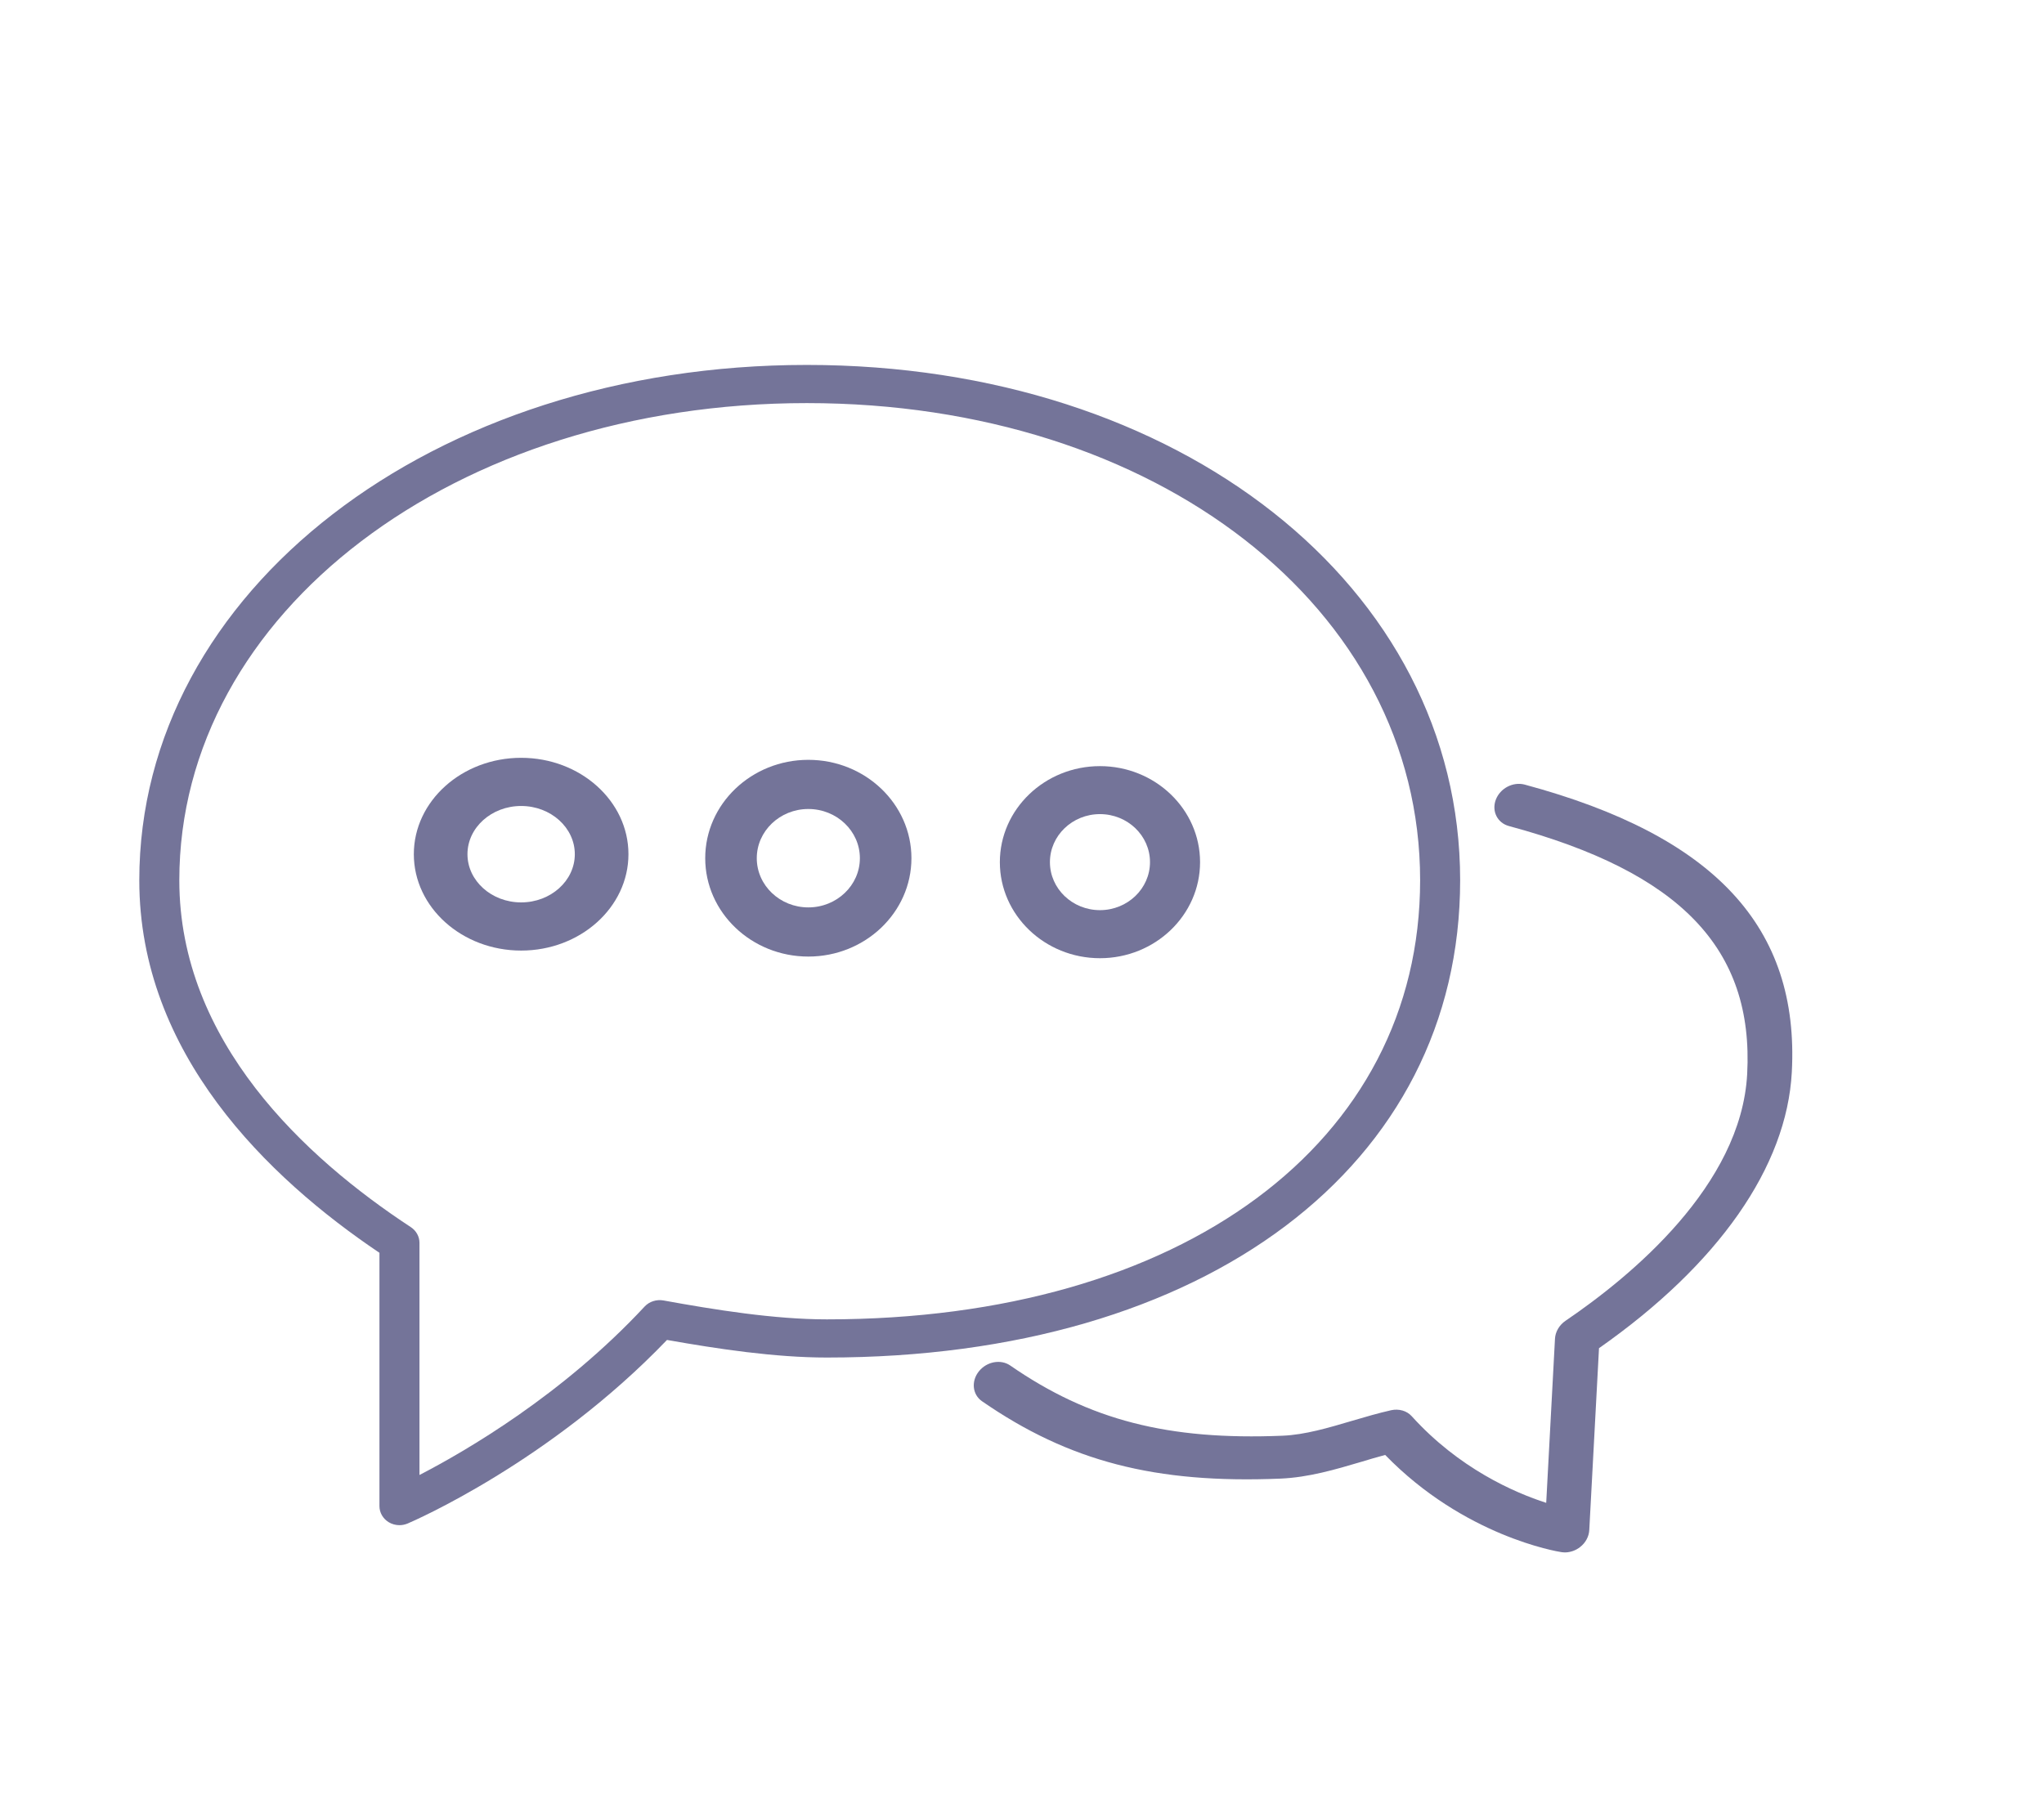
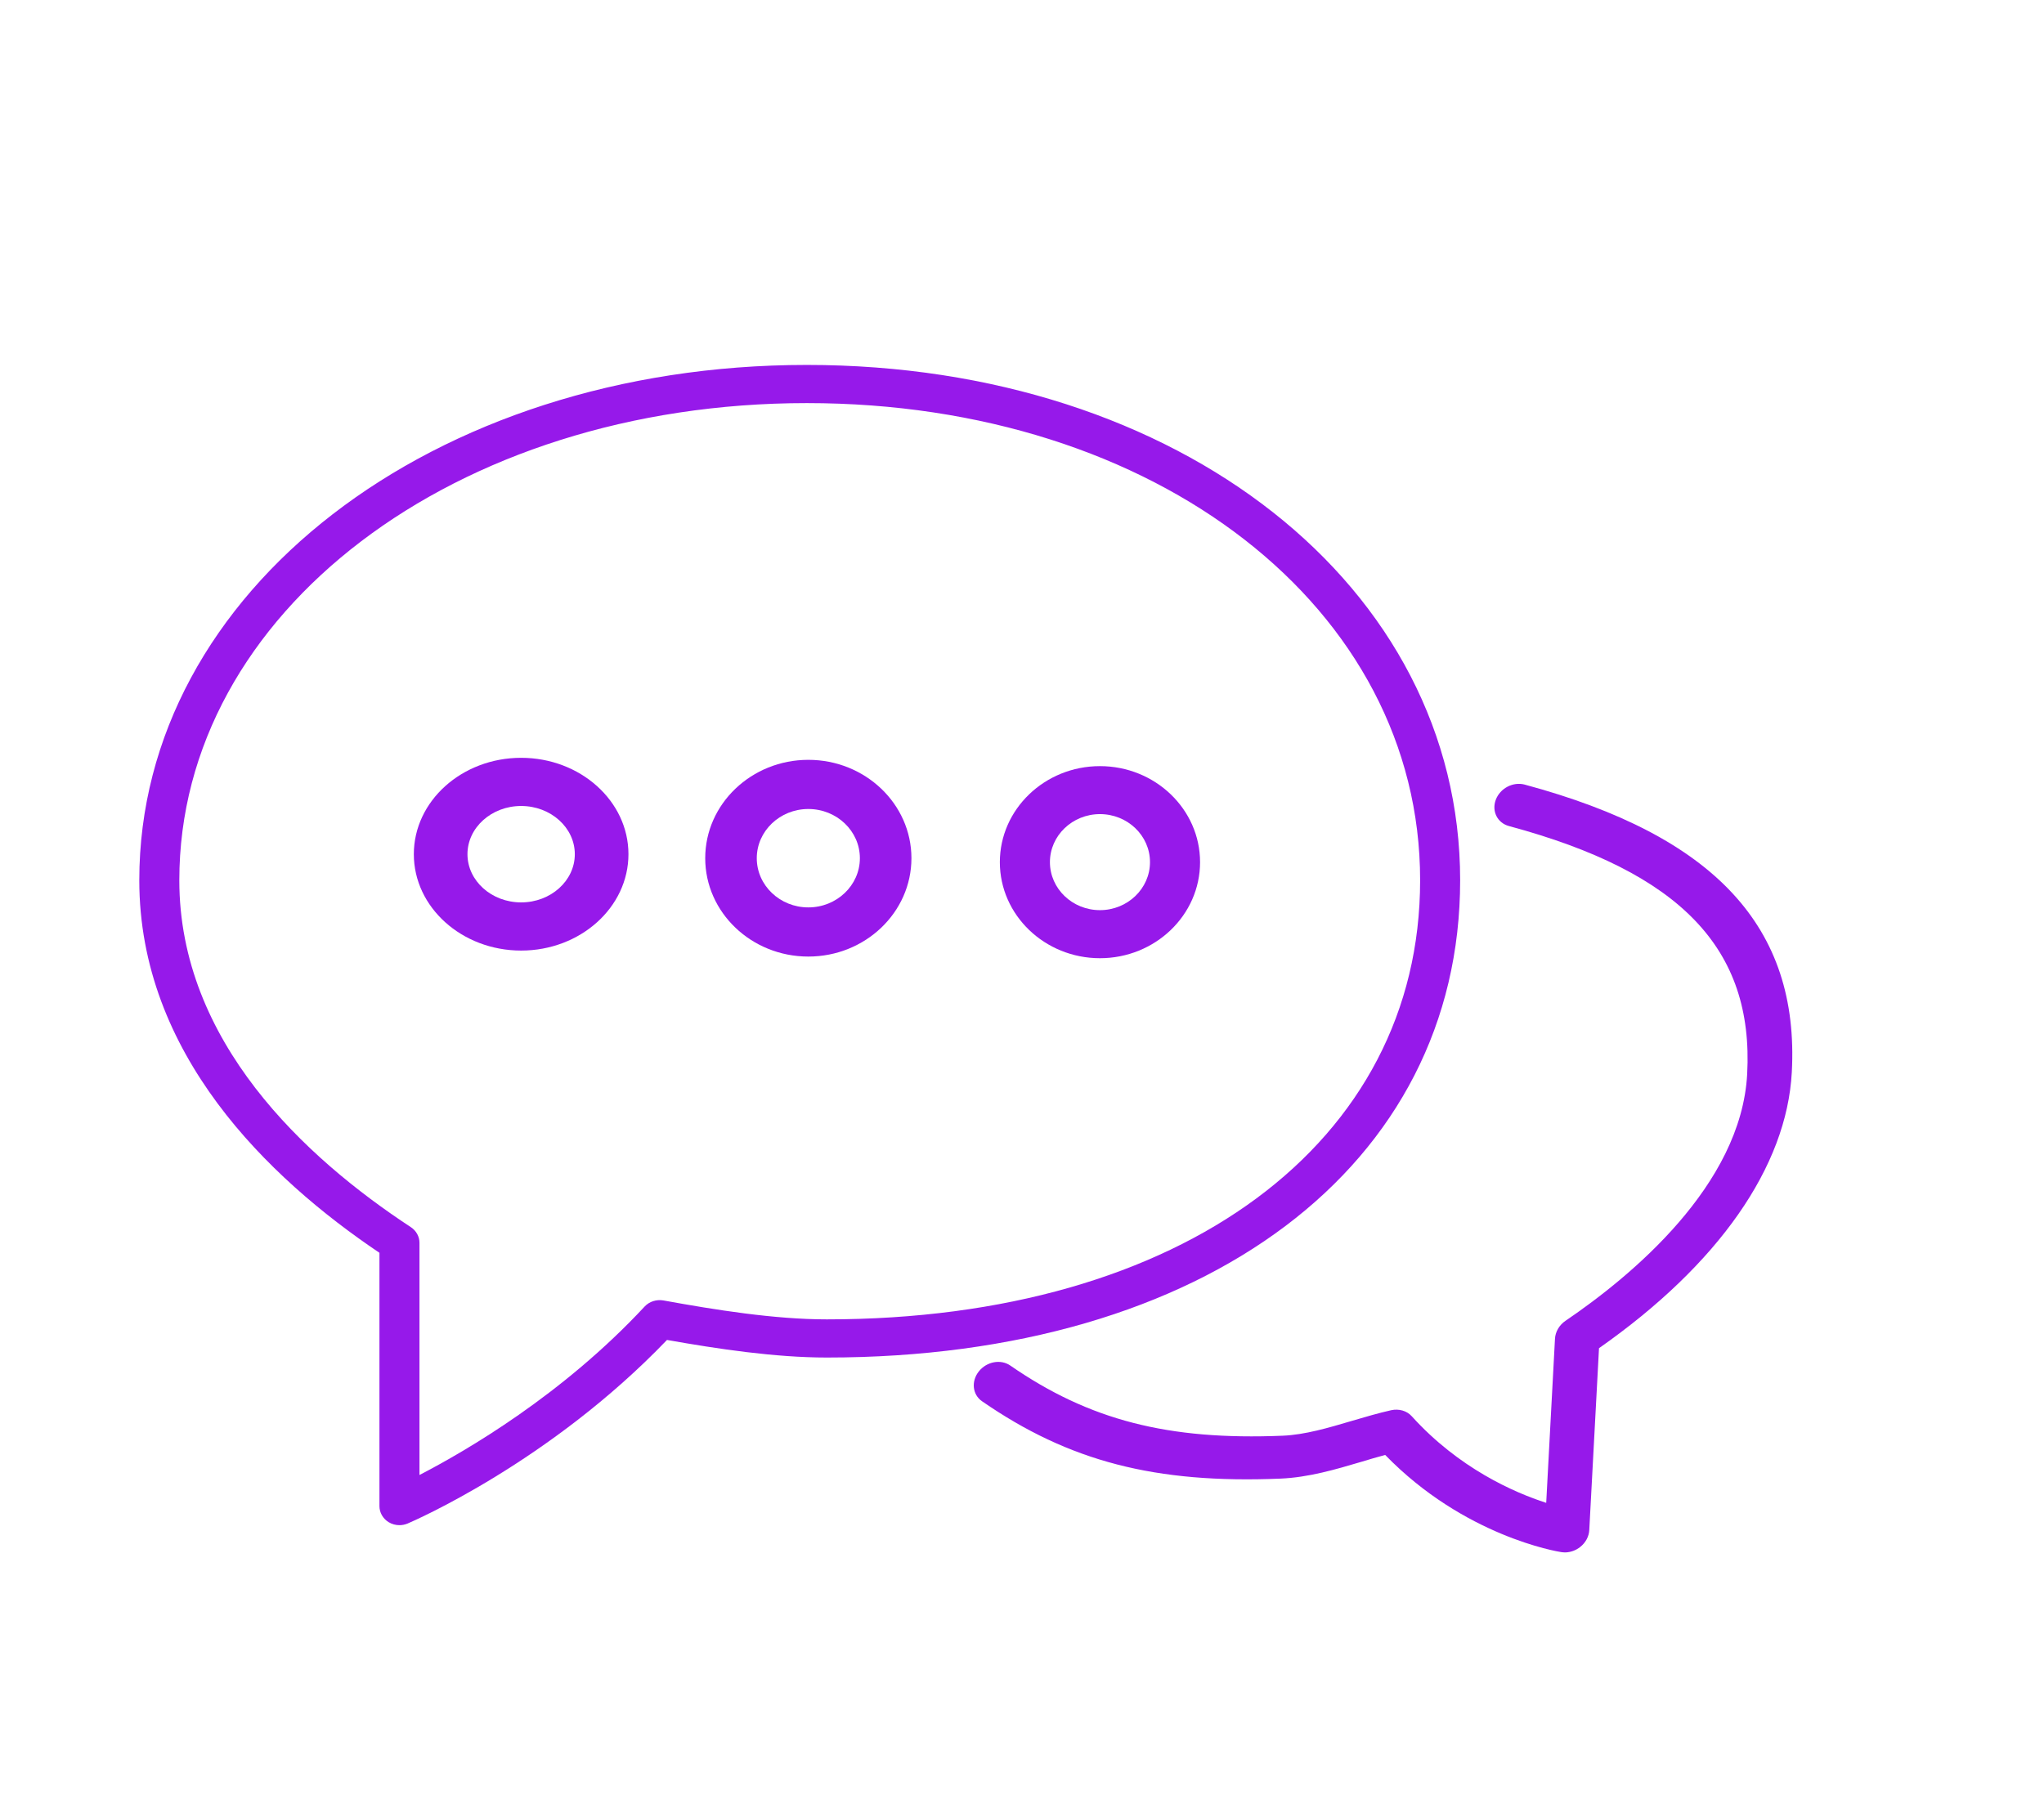
<svg xmlns="http://www.w3.org/2000/svg" version="1.1" id="Layer_1" x="0px" y="0px" width="82px" height="72px" viewBox="-10 -25 82 72" enable-background="new 0 0 82 72" xml:space="preserve">
  <defs id="defs17" />
  <g id="g12" transform="matrix(1.605745,0,0,1.531664,-4.412009,-10.29201)">
-     <path fill="#747499" d="m 34.61,10.952 c -0.29,-0.079 -0.61,0.096 -0.719,0.396 -0.108,0.3 0.038,0.608 0.326,0.69 4.285,1.21 6.121,3.213 5.954,6.497 -0.149,2.921 -2.907,5.303 -4.537,6.464 -0.157,0.112 -0.256,0.288 -0.265,0.474 l -0.219,4.297 c -0.798,-0.27 -2.182,-0.903 -3.361,-2.271 -0.123,-0.142 -0.318,-0.2 -0.513,-0.156 -0.321,0.076 -0.65,0.177 -0.983,0.28 -0.576,0.179 -1.171,0.364 -1.727,0.388 -2.862,0.124 -4.835,-0.409 -6.806,-1.839 -0.24,-0.173 -0.59,-0.103 -0.785,0.154 -0.196,0.259 -0.16,0.607 0.078,0.781 2.174,1.577 4.334,2.164 7.456,2.028 0.703,-0.031 1.372,-0.238 2.019,-0.439 0.201,-0.064 0.401,-0.126 0.599,-0.181 1.97,2.128 4.301,2.531 4.402,2.546 0.036,0.006 0.073,0.008 0.111,0.007 0.127,-0.006 0.255,-0.055 0.359,-0.142 0.136,-0.112 0.219,-0.275 0.227,-0.444 l 0.243,-4.764 c 2.984,-2.194 4.691,-4.753 4.817,-7.231 0.194,-3.8 -1.928,-6.194 -6.676,-7.535 z" id="path2" style="stroke-width:1.118" />
-     <path fill="#747499" d="M 33,13.458 C 33,5.762 25.982,-0.042 16.677,-0.042 7.325,-0.042 0,5.889 0,13.46 c 0,4.539 3.211,7.791 6,9.759 v 6.636 c 0,0.17 0.086,0.327 0.228,0.42 0.083,0.053 0.177,0.08 0.272,0.08 0.069,0 0.139,-0.015 0.205,-0.044 0.146,-0.065 3.559,-1.616 6.479,-4.809 1.265,0.235 2.696,0.461 3.994,0.461 9.463,0 15.822,-5.026 15.822,-12.505 z m -15.823,11.505 c -1.31,0 -2.799,-0.251 -4.083,-0.496 -0.173,-0.031 -0.351,0.028 -0.468,0.159 -2.05,2.312 -4.459,3.781 -5.626,4.414 v -6.082 c 0,-0.165 -0.081,-0.318 -0.217,-0.412 C 4.145,20.731 1,17.683 1,13.46 1,6.449 7.886,0.958 16.677,0.958 25.413,0.958 32,6.332 32,13.458 c 0,6.882 -5.957,11.505 -14.823,11.505 z" id="path4" style="stroke-width:1.288" />
-     <path fill="#747499" d="m 16.715,10.304 c -1.421,0 -2.576,1.156 -2.576,2.577 0,1.421 1.155,2.577 2.576,2.577 1.421,0 2.576,-1.156 2.576,-2.577 0,-1.421 -1.155,-2.577 -2.576,-2.577 z m 0,3.866 c -0.71,0 -1.288,-0.577 -1.288,-1.289 0,-0.711 0.578,-1.289 1.288,-1.289 0.71,0 1.288,0.577 1.288,1.289 0,0.711 -0.578,1.289 -1.288,1.289 z" id="path6" style="stroke-width:1.288" />
-     <path fill="#747499" d="m 24.001,10.469 c -1.379,0 -2.501,1.128 -2.501,2.516 0,1.387 1.122,2.516 2.501,2.516 1.379,0 2.501,-1.128 2.501,-2.516 0,-1.387 -1.122,-2.516 -2.501,-2.516 z m 0,3.773 c -0.689,0 -1.25,-0.563 -1.25,-1.258 0,-0.694 0.561,-1.258 1.25,-1.258 0.689,0 1.25,0.563 1.25,1.258 0,0.694 -0.561,1.258 -1.25,1.258 z" id="path8" style="stroke-width:1.254" />
-     <path fill="#747499" d="m 9.54,10.251 c -1.479,0 -2.681,1.133 -2.681,2.525 0,1.393 1.203,2.525 2.681,2.525 1.479,0 2.681,-1.133 2.681,-2.525 0,-1.393 -1.203,-2.525 -2.681,-2.525 z m 0,3.788 c -0.739,0 -1.341,-0.566 -1.341,-1.263 0,-0.697 0.602,-1.263 1.341,-1.263 0.739,0 1.341,0.566 1.341,1.263 0,0.697 -0.602,1.263 -1.341,1.263 z" id="path10" style="stroke-width:1.301" />
+     <path fill="#9619ea" d="m 34.61,10.952 c -0.29,-0.079 -0.61,0.096 -0.719,0.396 -0.108,0.3 0.038,0.608 0.326,0.69 4.285,1.21 6.121,3.213 5.954,6.497 -0.149,2.921 -2.907,5.303 -4.537,6.464 -0.157,0.112 -0.256,0.288 -0.265,0.474 l -0.219,4.297 c -0.798,-0.27 -2.182,-0.903 -3.361,-2.271 -0.123,-0.142 -0.318,-0.2 -0.513,-0.156 -0.321,0.076 -0.65,0.177 -0.983,0.28 -0.576,0.179 -1.171,0.364 -1.727,0.388 -2.862,0.124 -4.835,-0.409 -6.806,-1.839 -0.24,-0.173 -0.59,-0.103 -0.785,0.154 -0.196,0.259 -0.16,0.607 0.078,0.781 2.174,1.577 4.334,2.164 7.456,2.028 0.703,-0.031 1.372,-0.238 2.019,-0.439 0.201,-0.064 0.401,-0.126 0.599,-0.181 1.97,2.128 4.301,2.531 4.402,2.546 0.036,0.006 0.073,0.008 0.111,0.007 0.127,-0.006 0.255,-0.055 0.359,-0.142 0.136,-0.112 0.219,-0.275 0.227,-0.444 l 0.243,-4.764 c 2.984,-2.194 4.691,-4.753 4.817,-7.231 0.194,-3.8 -1.928,-6.194 -6.676,-7.535 z" id="path2" style="stroke-width:1.118" />
+     <path fill="#9619ea" d="M 33,13.458 C 33,5.762 25.982,-0.042 16.677,-0.042 7.325,-0.042 0,5.889 0,13.46 c 0,4.539 3.211,7.791 6,9.759 v 6.636 c 0,0.17 0.086,0.327 0.228,0.42 0.083,0.053 0.177,0.08 0.272,0.08 0.069,0 0.139,-0.015 0.205,-0.044 0.146,-0.065 3.559,-1.616 6.479,-4.809 1.265,0.235 2.696,0.461 3.994,0.461 9.463,0 15.822,-5.026 15.822,-12.505 z m -15.823,11.505 c -1.31,0 -2.799,-0.251 -4.083,-0.496 -0.173,-0.031 -0.351,0.028 -0.468,0.159 -2.05,2.312 -4.459,3.781 -5.626,4.414 v -6.082 c 0,-0.165 -0.081,-0.318 -0.217,-0.412 C 4.145,20.731 1,17.683 1,13.46 1,6.449 7.886,0.958 16.677,0.958 25.413,0.958 32,6.332 32,13.458 c 0,6.882 -5.957,11.505 -14.823,11.505 z" id="path4" style="stroke-width:1.288" />
+     <path fill="#9619ea" d="m 16.715,10.304 c -1.421,0 -2.576,1.156 -2.576,2.577 0,1.421 1.155,2.577 2.576,2.577 1.421,0 2.576,-1.156 2.576,-2.577 0,-1.421 -1.155,-2.577 -2.576,-2.577 z m 0,3.866 c -0.71,0 -1.288,-0.577 -1.288,-1.289 0,-0.711 0.578,-1.289 1.288,-1.289 0.71,0 1.288,0.577 1.288,1.289 0,0.711 -0.578,1.289 -1.288,1.289 z" id="path6" style="stroke-width:1.288" />
+     <path fill="#9619ea" d="m 24.001,10.469 c -1.379,0 -2.501,1.128 -2.501,2.516 0,1.387 1.122,2.516 2.501,2.516 1.379,0 2.501,-1.128 2.501,-2.516 0,-1.387 -1.122,-2.516 -2.501,-2.516 z m 0,3.773 c -0.689,0 -1.25,-0.563 -1.25,-1.258 0,-0.694 0.561,-1.258 1.25,-1.258 0.689,0 1.25,0.563 1.25,1.258 0,0.694 -0.561,1.258 -1.25,1.258 z" id="path8" style="stroke-width:1.254" />
+     <path fill="#9619ea" d="m 9.54,10.251 c -1.479,0 -2.681,1.133 -2.681,2.525 0,1.393 1.203,2.525 2.681,2.525 1.479,0 2.681,-1.133 2.681,-2.525 0,-1.393 -1.203,-2.525 -2.681,-2.525 z m 0,3.788 c -0.739,0 -1.341,-0.566 -1.341,-1.263 0,-0.697 0.602,-1.263 1.341,-1.263 0.739,0 1.341,0.566 1.341,1.263 0,0.697 -0.602,1.263 -1.341,1.263 z" id="path10" style="stroke-width:1.301" />
  </g>
</svg>
